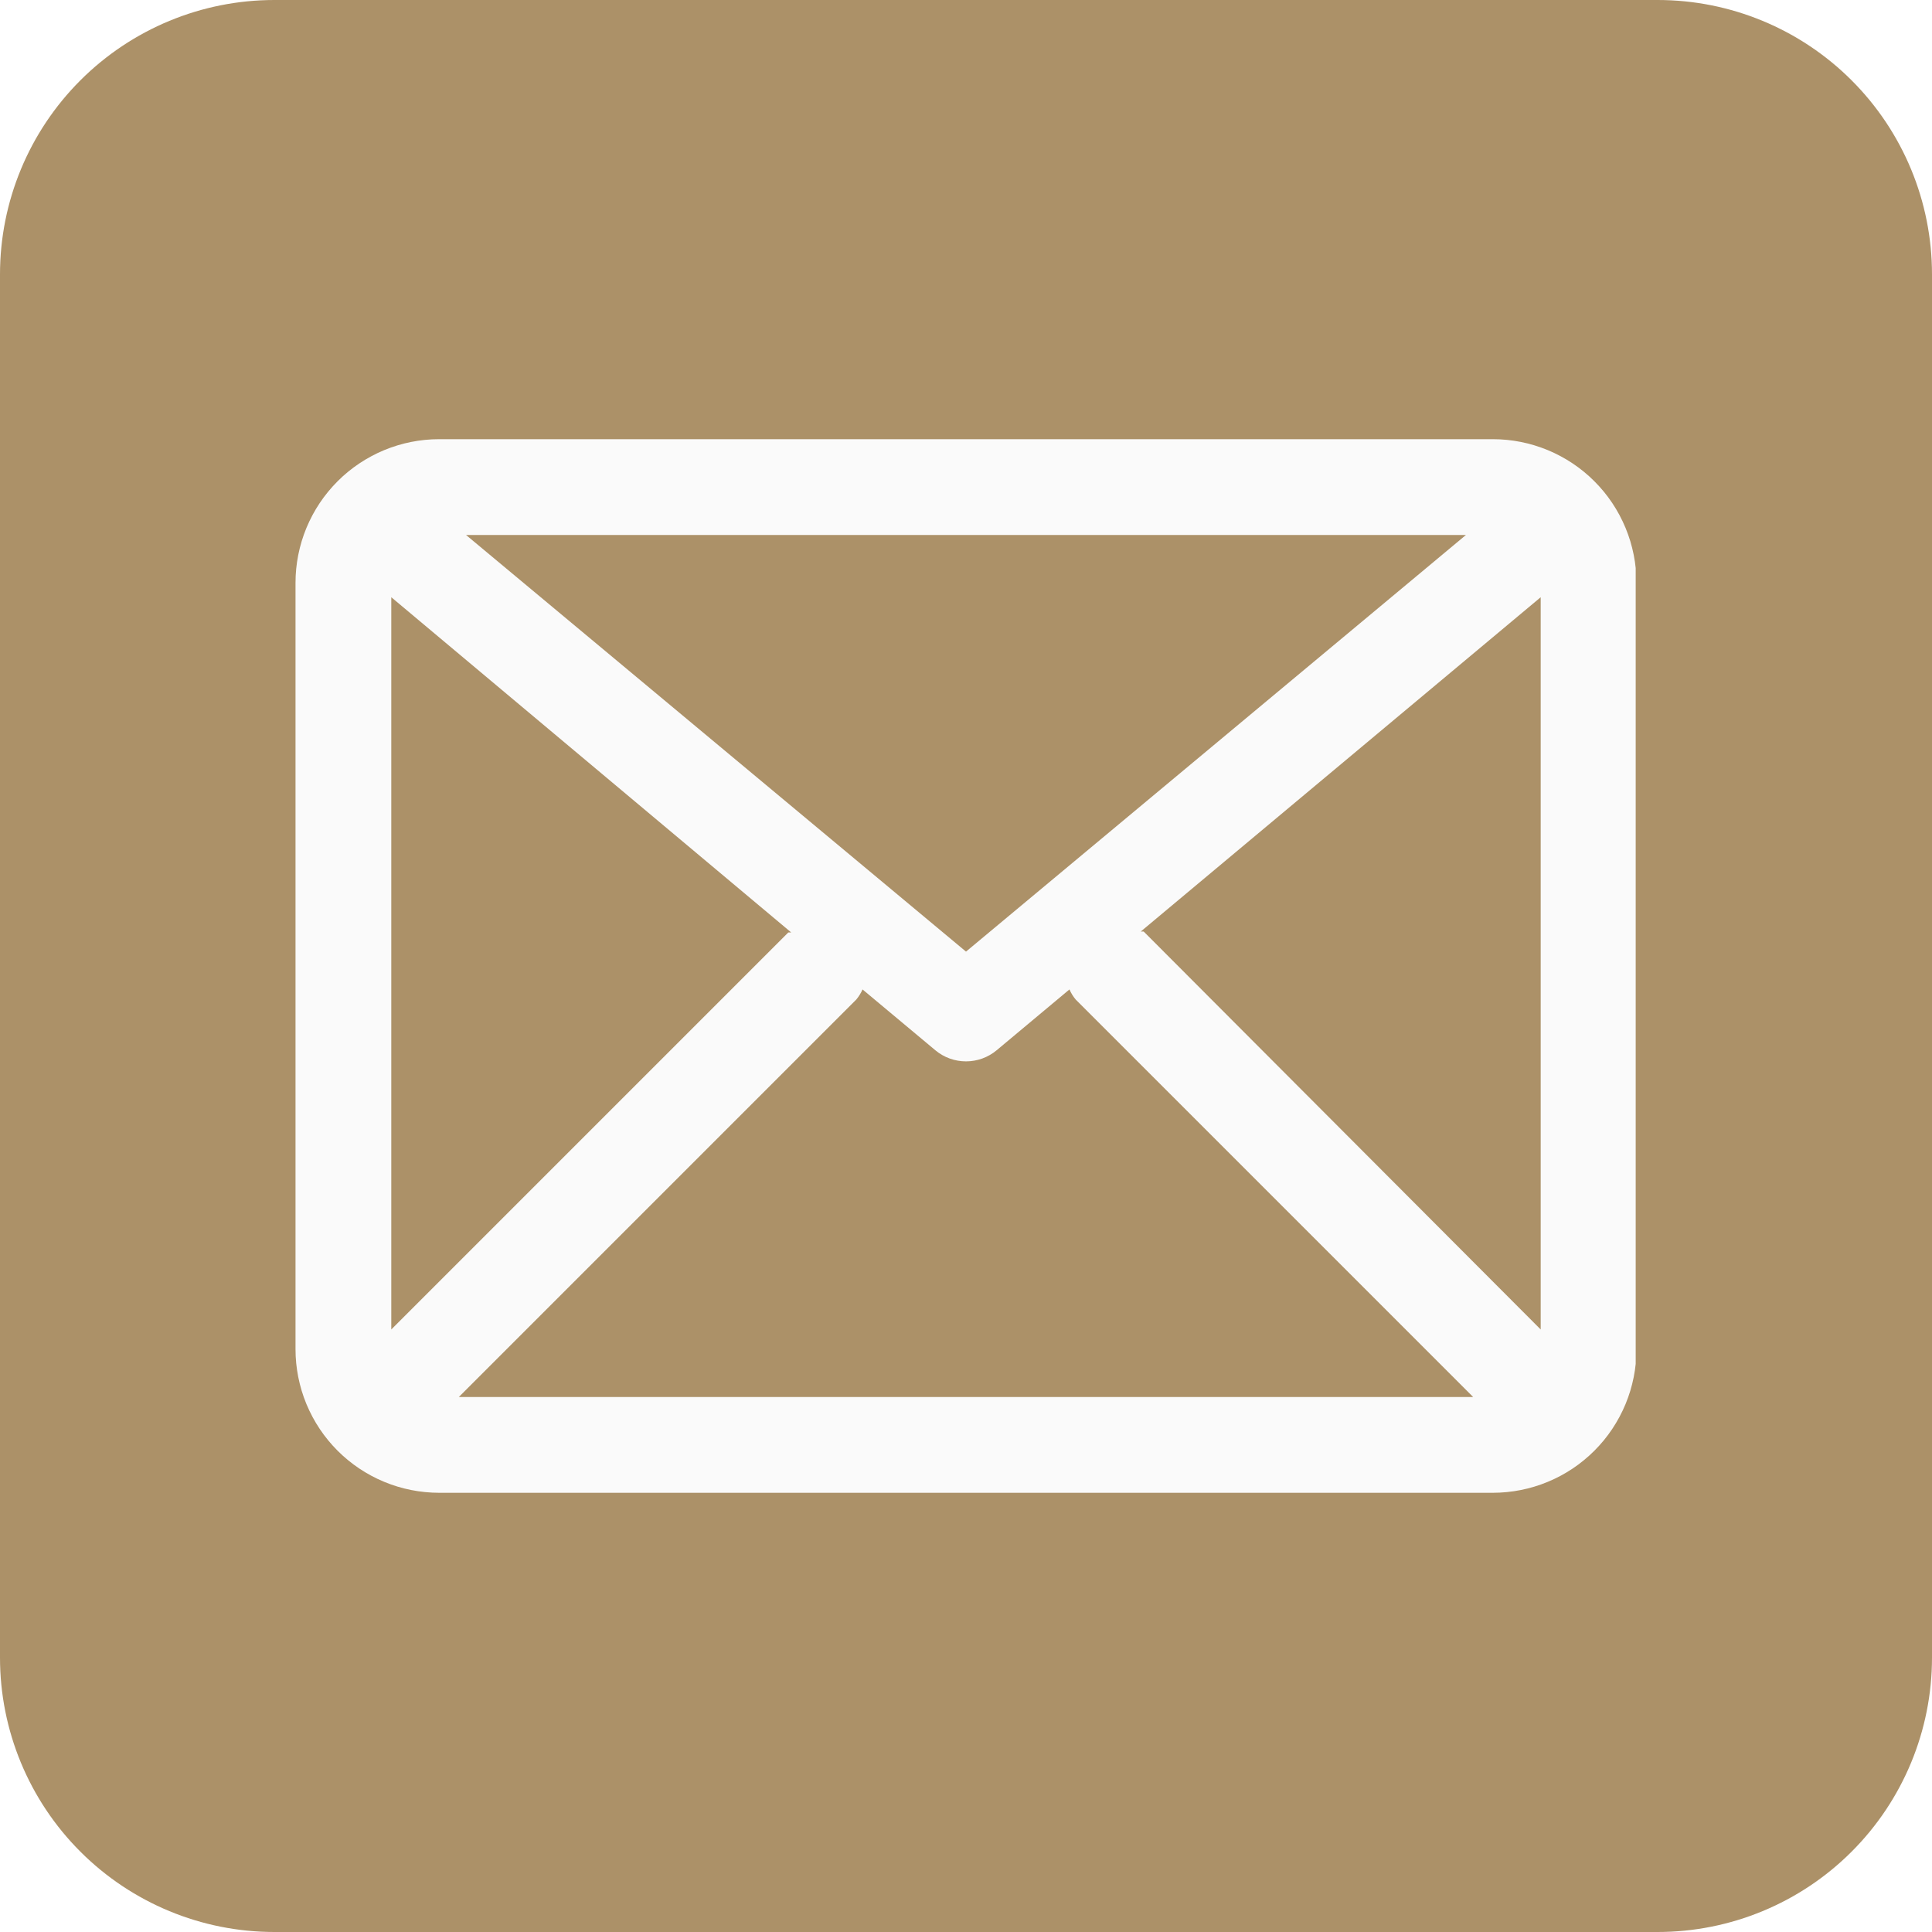
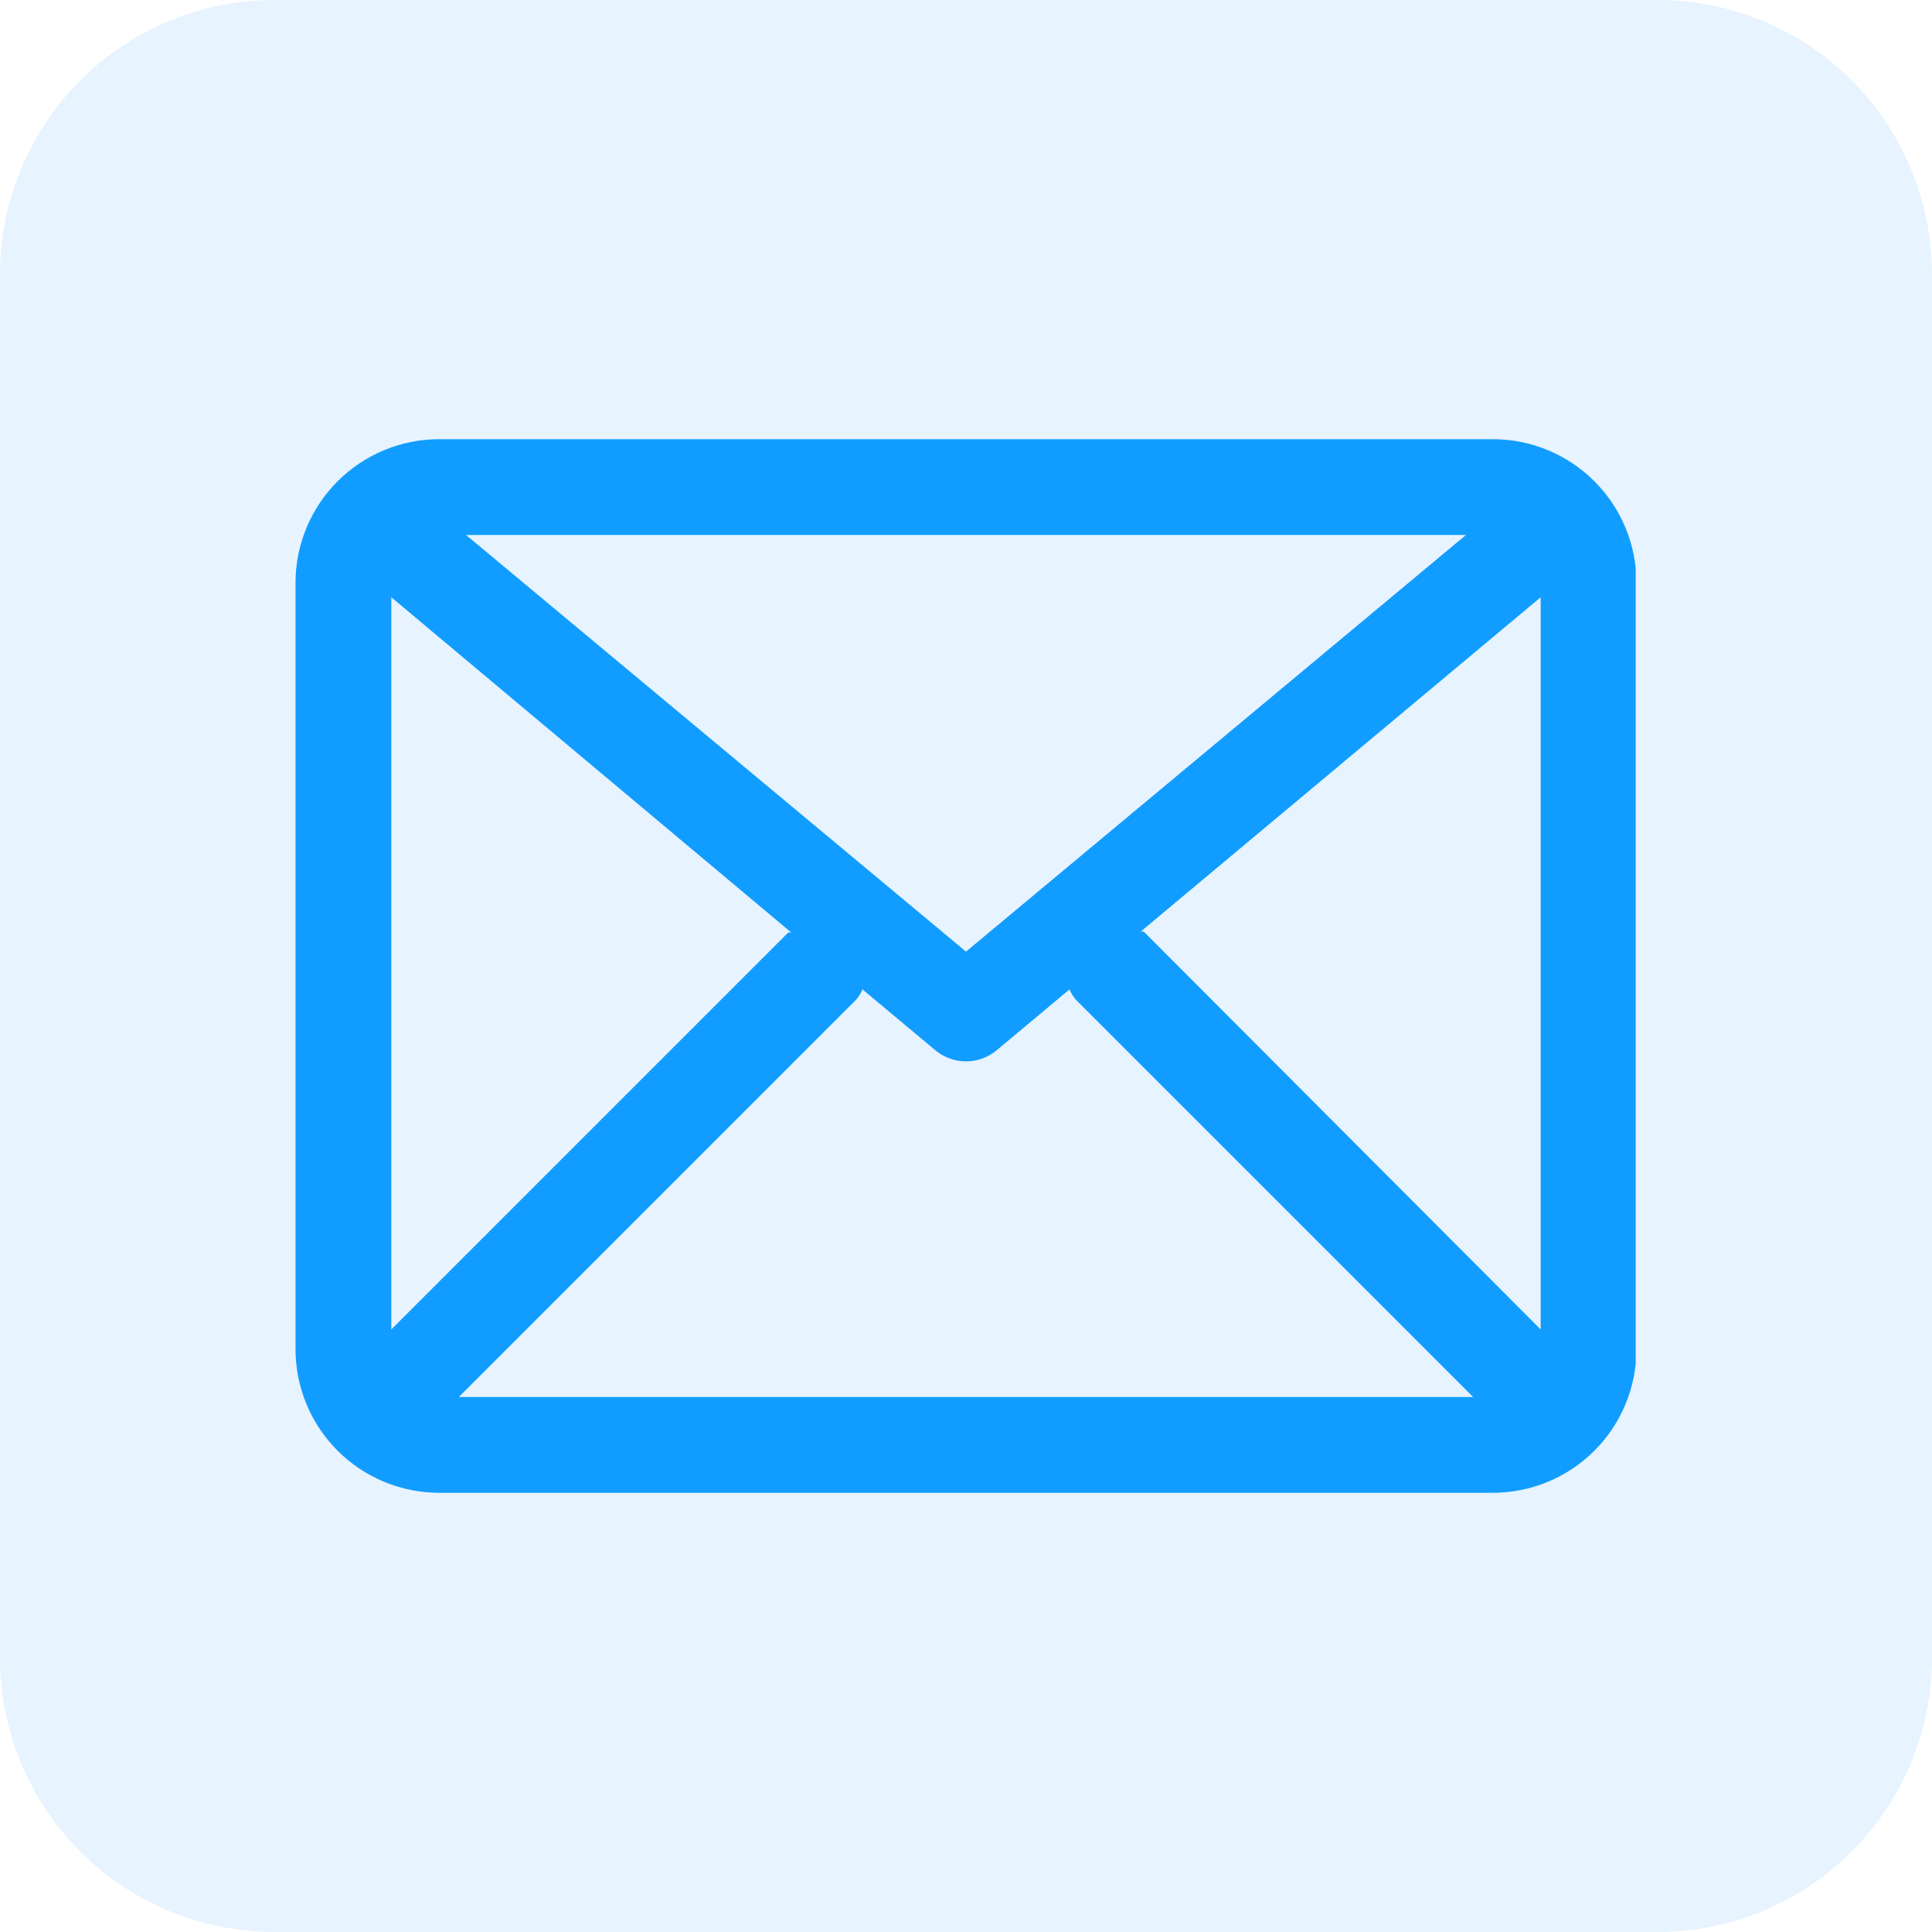
<svg xmlns="http://www.w3.org/2000/svg" width="500" zoomAndPan="magnify" viewBox="0 0 375 375" height="500" preserveAspectRatio="xMidYMid meet" version="1.0">
  <defs>
    <clipPath id="b991efb636">
      <path d="M 53.25 0 L 321.75 0 C 335.871 0 349.418 5.609 359.402 15.598 C 369.391 25.582 375 39.129 375 53.25 L 375 321.75 C 375 335.871 369.391 349.418 359.402 359.402 C 349.418 369.391 335.871 375 321.75 375 L 53.25 375 C 39.129 375 25.582 369.391 15.598 359.402 C 5.609 349.418 0 335.871 0 321.75 L 0 53.25 C 0 39.129 5.609 25.582 15.598 15.598 C 25.582 5.609 39.129 0 53.25 0 Z M 53.25 0 " clip-rule="nonzero" />
    </clipPath>
    <clipPath id="29120d3fb7">
      <path d="M 0 0 L 375 0 L 375 375 L 0 375 Z M 0 0 " clip-rule="nonzero" />
    </clipPath>
    <clipPath id="0c72d6e5ec">
      <path d="M 53.25 0 L 321.75 0 C 335.871 0 349.418 5.609 359.402 15.598 C 369.391 25.582 375 39.129 375 53.25 L 375 321.75 C 375 335.871 369.391 349.418 359.402 359.402 C 349.418 369.391 335.871 375 321.75 375 L 53.25 375 C 39.129 375 25.582 369.391 15.598 359.402 C 5.609 349.418 0 335.871 0 321.75 L 0 53.25 C 0 39.129 5.609 25.582 15.598 15.598 C 25.582 5.609 39.129 0 53.25 0 Z M 53.25 0 " clip-rule="nonzero" />
    </clipPath>
    <clipPath id="f61d2a0780">
      <rect x="0" width="375" y="0" height="375" />
    </clipPath>
    <clipPath id="a16a1511ce">
      <path d="M 57.238 85.246 L 317.488 85.246 L 317.488 289.996 L 57.238 289.996 Z M 57.238 85.246 " clip-rule="nonzero" />
    </clipPath>
  </defs>
  <g clip-path="url(#b991efb636)">
    <g transform="matrix(1, 0, 0, 1, 0, 0)">
      <g clip-path="url(#f61d2a0780)">
        <g clip-path="url(#29120d3fb7)">
          <g clip-path="url(#0c72d6e5ec)">
-             <rect x="-82.5" width="540" fill="#ac9168" height="540" y="-82.5" fill-opacity="1" />
+             <rect x="-82.5" width="540" fill="#e7f3ff" height="540" y="-82.5" fill-opacity="1" />
          </g>
        </g>
      </g>
    </g>
  </g>
  <g clip-path="url(#a16a1511ce)">
-     <path fill="#fafafa" d="M 289.75 85.246 L 85.246 85.246 C 84.332 85.246 83.422 85.289 82.512 85.379 C 81.605 85.469 80.703 85.602 79.805 85.781 C 78.91 85.957 78.023 86.18 77.152 86.445 C 76.277 86.711 75.418 87.02 74.574 87.367 C 73.73 87.719 72.906 88.105 72.102 88.539 C 71.297 88.969 70.512 89.438 69.754 89.945 C 68.992 90.453 68.262 90.996 67.555 91.574 C 66.848 92.152 66.172 92.766 65.527 93.414 C 64.883 94.059 64.27 94.734 63.691 95.441 C 63.109 96.145 62.566 96.879 62.059 97.637 C 61.551 98.398 61.082 99.18 60.652 99.984 C 60.223 100.793 59.832 101.617 59.48 102.461 C 59.133 103.305 58.824 104.164 58.559 105.035 C 58.297 105.91 58.074 106.797 57.895 107.691 C 57.719 108.586 57.582 109.488 57.492 110.398 C 57.402 111.309 57.359 112.219 57.359 113.133 L 57.359 261.863 C 57.359 262.773 57.402 263.688 57.492 264.594 C 57.582 265.504 57.719 266.406 57.895 267.301 C 58.074 268.199 58.297 269.082 58.559 269.957 C 58.824 270.832 59.133 271.691 59.48 272.535 C 59.832 273.379 60.223 274.203 60.652 275.008 C 61.082 275.812 61.551 276.594 62.059 277.355 C 62.566 278.113 63.109 278.848 63.691 279.555 C 64.27 280.258 64.883 280.934 65.527 281.582 C 66.172 282.227 66.848 282.84 67.555 283.418 C 68.262 283.996 68.992 284.543 69.754 285.051 C 70.512 285.555 71.297 286.023 72.102 286.457 C 72.906 286.887 73.73 287.277 74.574 287.625 C 75.418 287.977 76.277 288.281 77.152 288.547 C 78.023 288.812 78.91 289.035 79.805 289.211 C 80.703 289.391 81.605 289.523 82.512 289.613 C 83.422 289.703 84.332 289.75 85.246 289.75 L 289.75 289.75 C 290.664 289.75 291.574 289.703 292.484 289.613 C 293.395 289.523 294.297 289.391 295.191 289.211 C 296.086 289.035 296.973 288.812 297.844 288.547 C 298.719 288.281 299.578 287.977 300.422 287.625 C 301.266 287.277 302.09 286.887 302.895 286.457 C 303.703 286.023 304.484 285.555 305.242 285.051 C 306.004 284.543 306.734 283.996 307.441 283.418 C 308.148 282.84 308.824 282.227 309.469 281.582 C 310.113 280.934 310.727 280.258 311.309 279.555 C 311.887 278.848 312.43 278.113 312.938 277.355 C 313.445 276.594 313.914 275.812 314.344 275.008 C 314.773 274.203 315.164 273.379 315.516 272.535 C 315.863 271.691 316.172 270.832 316.438 269.957 C 316.703 269.082 316.922 268.199 317.102 267.301 C 317.281 266.406 317.414 265.504 317.504 264.594 C 317.594 263.688 317.637 262.773 317.637 261.863 L 317.637 113.133 C 317.637 112.219 317.594 111.309 317.504 110.398 C 317.414 109.488 317.281 108.586 317.102 107.691 C 316.922 106.797 316.703 105.91 316.438 105.035 C 316.172 104.164 315.863 103.305 315.516 102.461 C 315.164 101.617 314.773 100.793 314.344 99.984 C 313.914 99.18 313.445 98.398 312.938 97.637 C 312.43 96.879 311.887 96.145 311.309 95.441 C 310.727 94.734 310.113 94.059 309.469 93.414 C 308.824 92.766 308.148 92.152 307.441 91.574 C 306.734 90.996 306.004 90.453 305.242 89.945 C 304.484 89.438 303.703 88.969 302.895 88.539 C 302.09 88.105 301.266 87.719 300.422 87.367 C 299.578 87.02 298.719 86.711 297.844 86.445 C 296.973 86.18 296.086 85.957 295.191 85.781 C 294.297 85.602 293.395 85.469 292.484 85.379 C 291.574 85.289 290.664 85.246 289.75 85.246 Z M 75.949 115.922 L 153.57 180.988 L 153.012 180.988 L 75.949 258.051 Z M 187.5 184.707 L 90.453 103.836 L 284.543 103.836 Z M 166.211 194.004 C 166.703 193.406 167.105 192.758 167.418 192.051 L 181.551 203.855 C 181.965 204.203 182.406 204.508 182.871 204.777 C 183.34 205.047 183.828 205.273 184.336 205.457 C 184.844 205.641 185.359 205.777 185.891 205.871 C 186.422 205.965 186.961 206.012 187.5 206.012 C 188.039 206.012 188.574 205.965 189.105 205.871 C 189.637 205.777 190.156 205.641 190.66 205.457 C 191.168 205.273 191.656 205.047 192.125 204.777 C 192.594 204.508 193.031 204.203 193.449 203.855 L 207.578 192.051 C 207.891 192.758 208.293 193.406 208.785 194.004 L 285.938 271.156 L 89.059 271.156 Z M 221.984 180.805 L 221.426 180.805 L 299.047 115.922 L 299.047 258.051 Z M 221.984 180.805 " fill-opacity="1" fill-rule="nonzero" />
+     <path fill="#109dff" d="M 289.75 85.246 L 85.246 85.246 C 84.332 85.246 83.422 85.289 82.512 85.379 C 81.605 85.469 80.703 85.602 79.805 85.781 C 78.91 85.957 78.023 86.18 77.152 86.445 C 76.277 86.711 75.418 87.02 74.574 87.367 C 73.73 87.719 72.906 88.105 72.102 88.539 C 71.297 88.969 70.512 89.438 69.754 89.945 C 68.992 90.453 68.262 90.996 67.555 91.574 C 66.848 92.152 66.172 92.766 65.527 93.414 C 64.883 94.059 64.27 94.734 63.691 95.441 C 63.109 96.145 62.566 96.879 62.059 97.637 C 61.551 98.398 61.082 99.18 60.652 99.984 C 60.223 100.793 59.832 101.617 59.48 102.461 C 59.133 103.305 58.824 104.164 58.559 105.035 C 58.297 105.91 58.074 106.797 57.895 107.691 C 57.719 108.586 57.582 109.488 57.492 110.398 C 57.402 111.309 57.359 112.219 57.359 113.133 L 57.359 261.863 C 57.359 262.773 57.402 263.688 57.492 264.594 C 57.582 265.504 57.719 266.406 57.895 267.301 C 58.074 268.199 58.297 269.082 58.559 269.957 C 58.824 270.832 59.133 271.691 59.48 272.535 C 59.832 273.379 60.223 274.203 60.652 275.008 C 61.082 275.812 61.551 276.594 62.059 277.355 C 62.566 278.113 63.109 278.848 63.691 279.555 C 64.27 280.258 64.883 280.934 65.527 281.582 C 66.172 282.227 66.848 282.84 67.555 283.418 C 68.262 283.996 68.992 284.543 69.754 285.051 C 70.512 285.555 71.297 286.023 72.102 286.457 C 72.906 286.887 73.73 287.277 74.574 287.625 C 75.418 287.977 76.277 288.281 77.152 288.547 C 78.023 288.812 78.91 289.035 79.805 289.211 C 80.703 289.391 81.605 289.523 82.512 289.613 C 83.422 289.703 84.332 289.75 85.246 289.75 L 289.75 289.75 C 290.664 289.75 291.574 289.703 292.484 289.613 C 293.395 289.523 294.297 289.391 295.191 289.211 C 296.086 289.035 296.973 288.812 297.844 288.547 C 298.719 288.281 299.578 287.977 300.422 287.625 C 301.266 287.277 302.09 286.887 302.895 286.457 C 303.703 286.023 304.484 285.555 305.242 285.051 C 306.004 284.543 306.734 283.996 307.441 283.418 C 308.148 282.84 308.824 282.227 309.469 281.582 C 310.113 280.934 310.727 280.258 311.309 279.555 C 311.887 278.848 312.43 278.113 312.938 277.355 C 313.445 276.594 313.914 275.812 314.344 275.008 C 314.773 274.203 315.164 273.379 315.516 272.535 C 315.863 271.691 316.172 270.832 316.438 269.957 C 316.703 269.082 316.922 268.199 317.102 267.301 C 317.281 266.406 317.414 265.504 317.504 264.594 C 317.594 263.688 317.637 262.773 317.637 261.863 L 317.637 113.133 C 317.637 112.219 317.594 111.309 317.504 110.398 C 317.414 109.488 317.281 108.586 317.102 107.691 C 316.922 106.797 316.703 105.91 316.438 105.035 C 316.172 104.164 315.863 103.305 315.516 102.461 C 315.164 101.617 314.773 100.793 314.344 99.984 C 313.914 99.18 313.445 98.398 312.938 97.637 C 312.43 96.879 311.887 96.145 311.309 95.441 C 310.727 94.734 310.113 94.059 309.469 93.414 C 308.824 92.766 308.148 92.152 307.441 91.574 C 306.734 90.996 306.004 90.453 305.242 89.945 C 304.484 89.438 303.703 88.969 302.895 88.539 C 302.09 88.105 301.266 87.719 300.422 87.367 C 299.578 87.02 298.719 86.711 297.844 86.445 C 296.973 86.18 296.086 85.957 295.191 85.781 C 294.297 85.602 293.395 85.469 292.484 85.379 C 291.574 85.289 290.664 85.246 289.75 85.246 Z M 75.949 115.922 L 153.57 180.988 L 153.012 180.988 L 75.949 258.051 Z M 187.5 184.707 L 90.453 103.836 L 284.543 103.836 Z M 166.211 194.004 C 166.703 193.406 167.105 192.758 167.418 192.051 L 181.551 203.855 C 181.965 204.203 182.406 204.508 182.871 204.777 C 183.34 205.047 183.828 205.273 184.336 205.457 C 184.844 205.641 185.359 205.777 185.891 205.871 C 186.422 205.965 186.961 206.012 187.5 206.012 C 188.039 206.012 188.574 205.965 189.105 205.871 C 189.637 205.777 190.156 205.641 190.66 205.457 C 191.168 205.273 191.656 205.047 192.125 204.777 C 192.594 204.508 193.031 204.203 193.449 203.855 L 207.578 192.051 C 207.891 192.758 208.293 193.406 208.785 194.004 L 285.938 271.156 L 89.059 271.156 Z M 221.984 180.805 L 221.426 180.805 L 299.047 115.922 L 299.047 258.051 Z M 221.984 180.805 " fill-opacity="1" fill-rule="nonzero" />
  </g>
</svg>
